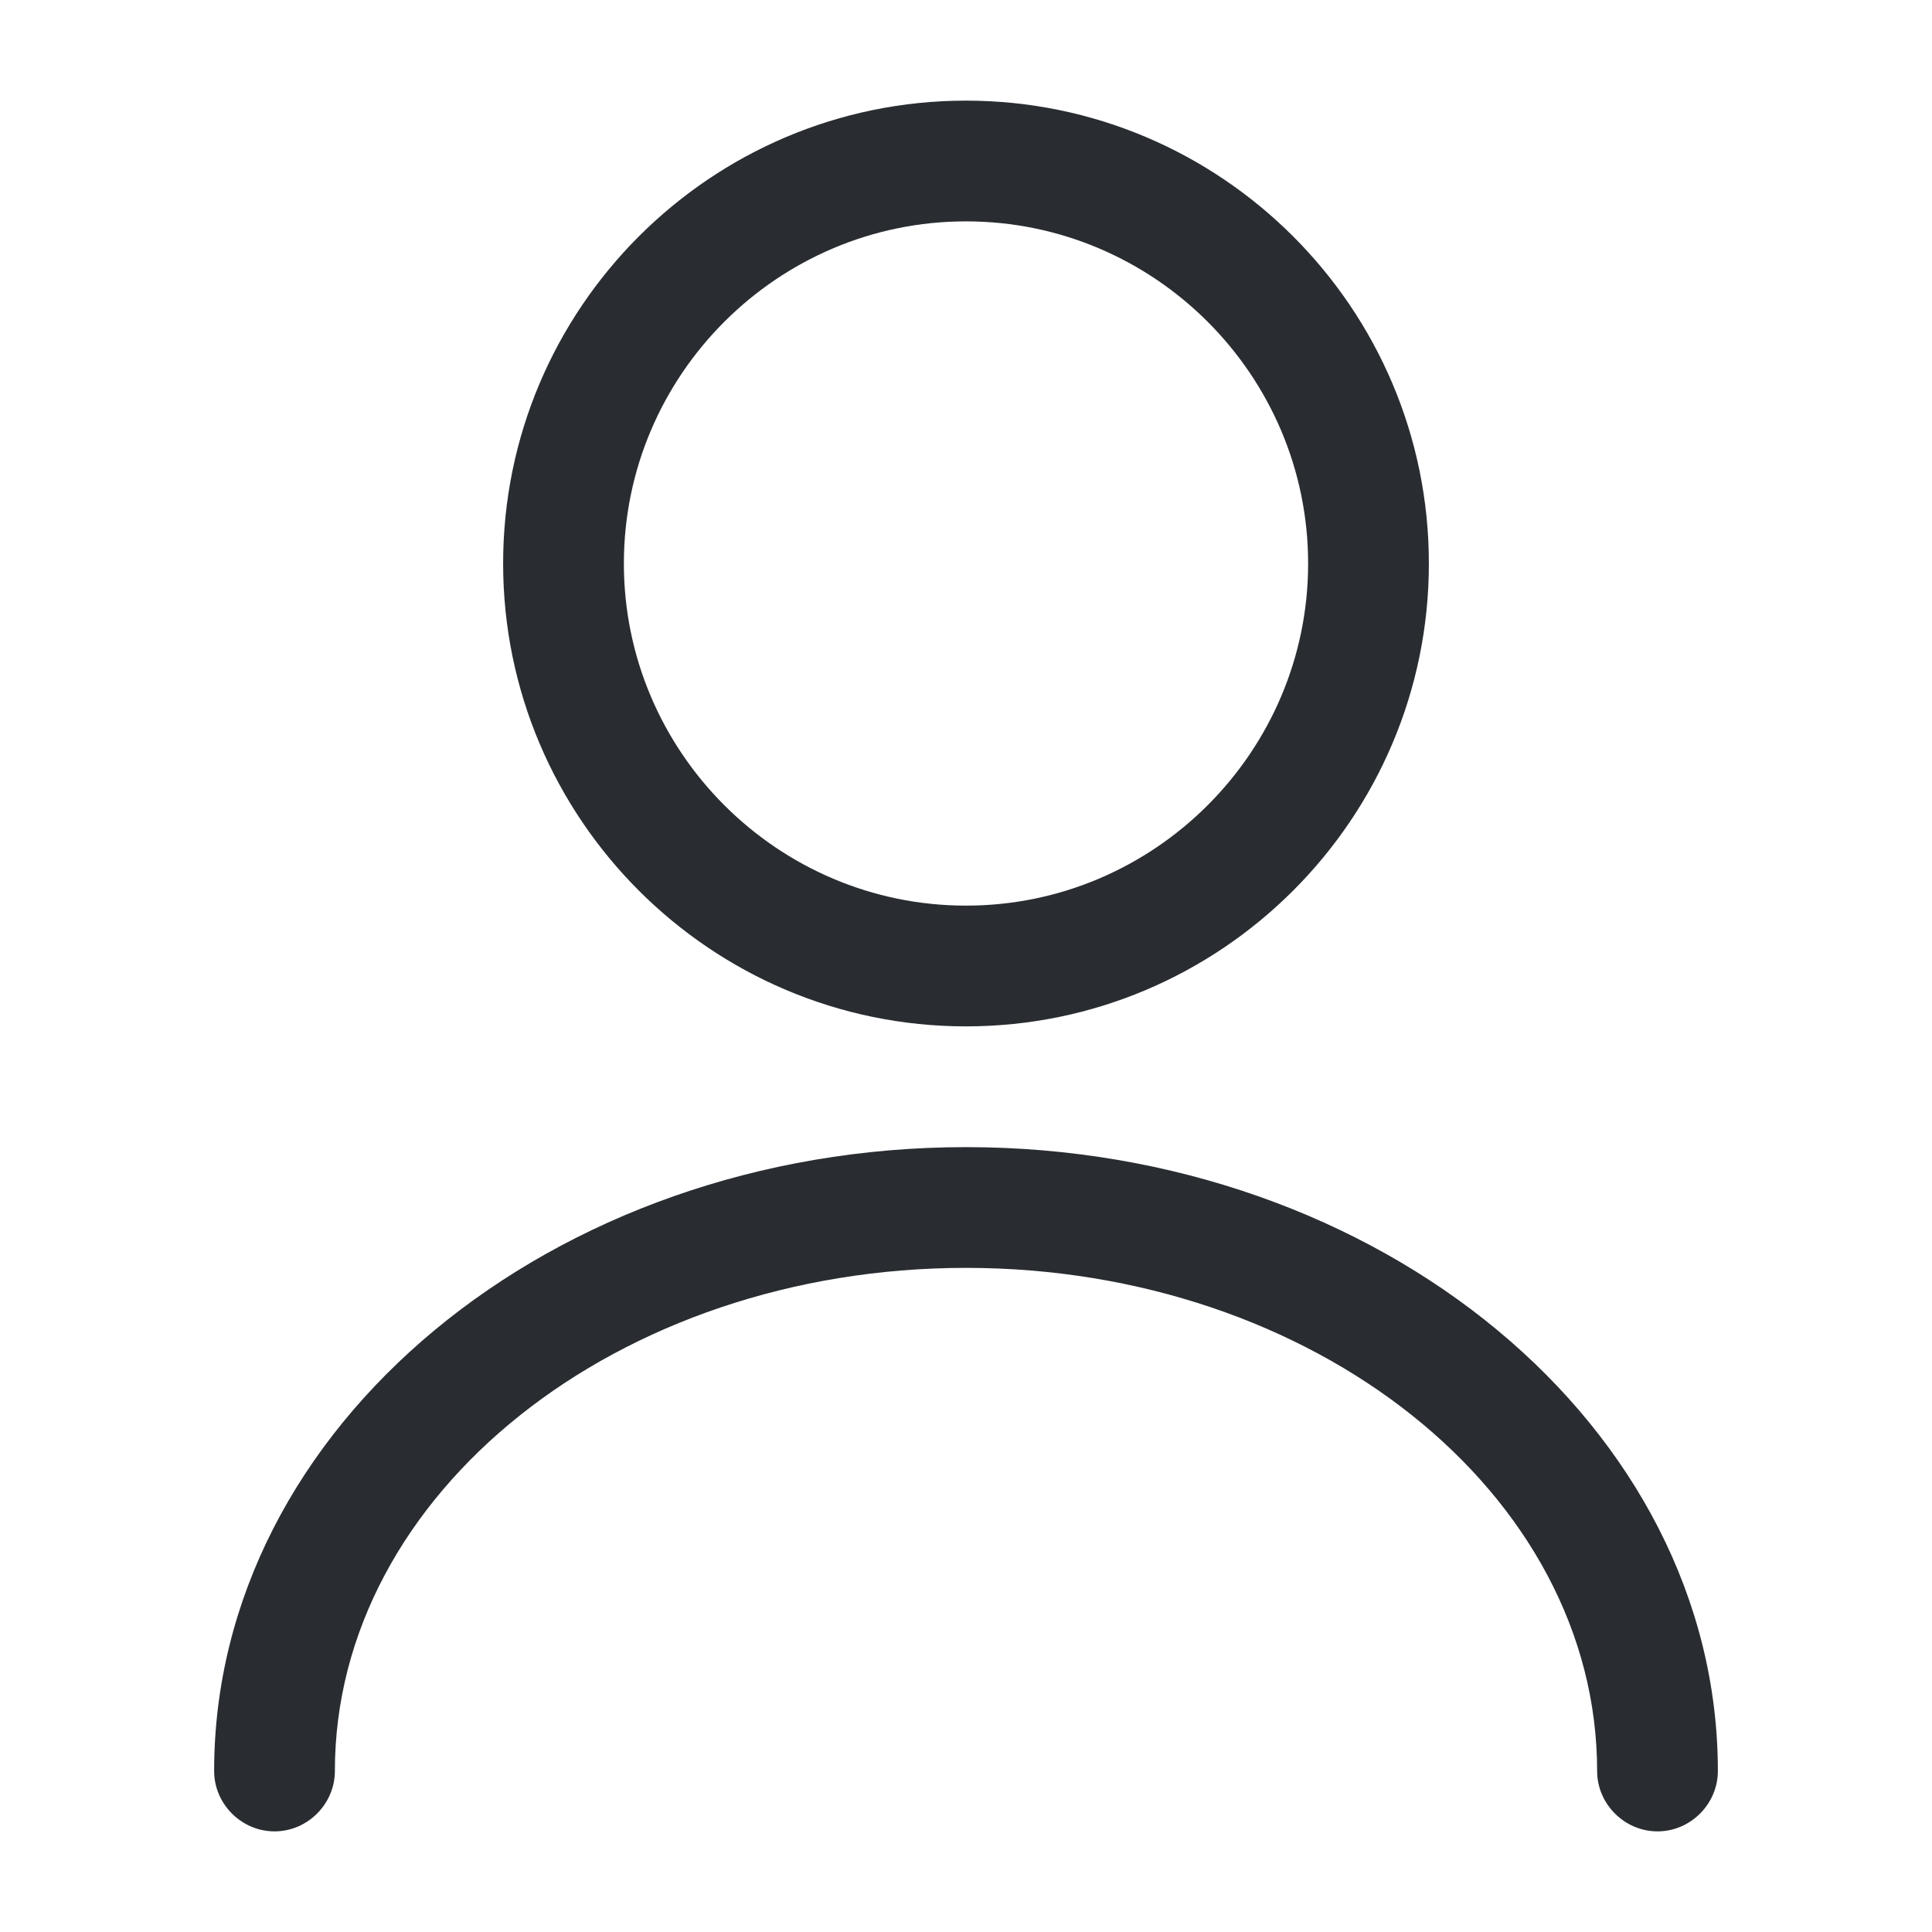
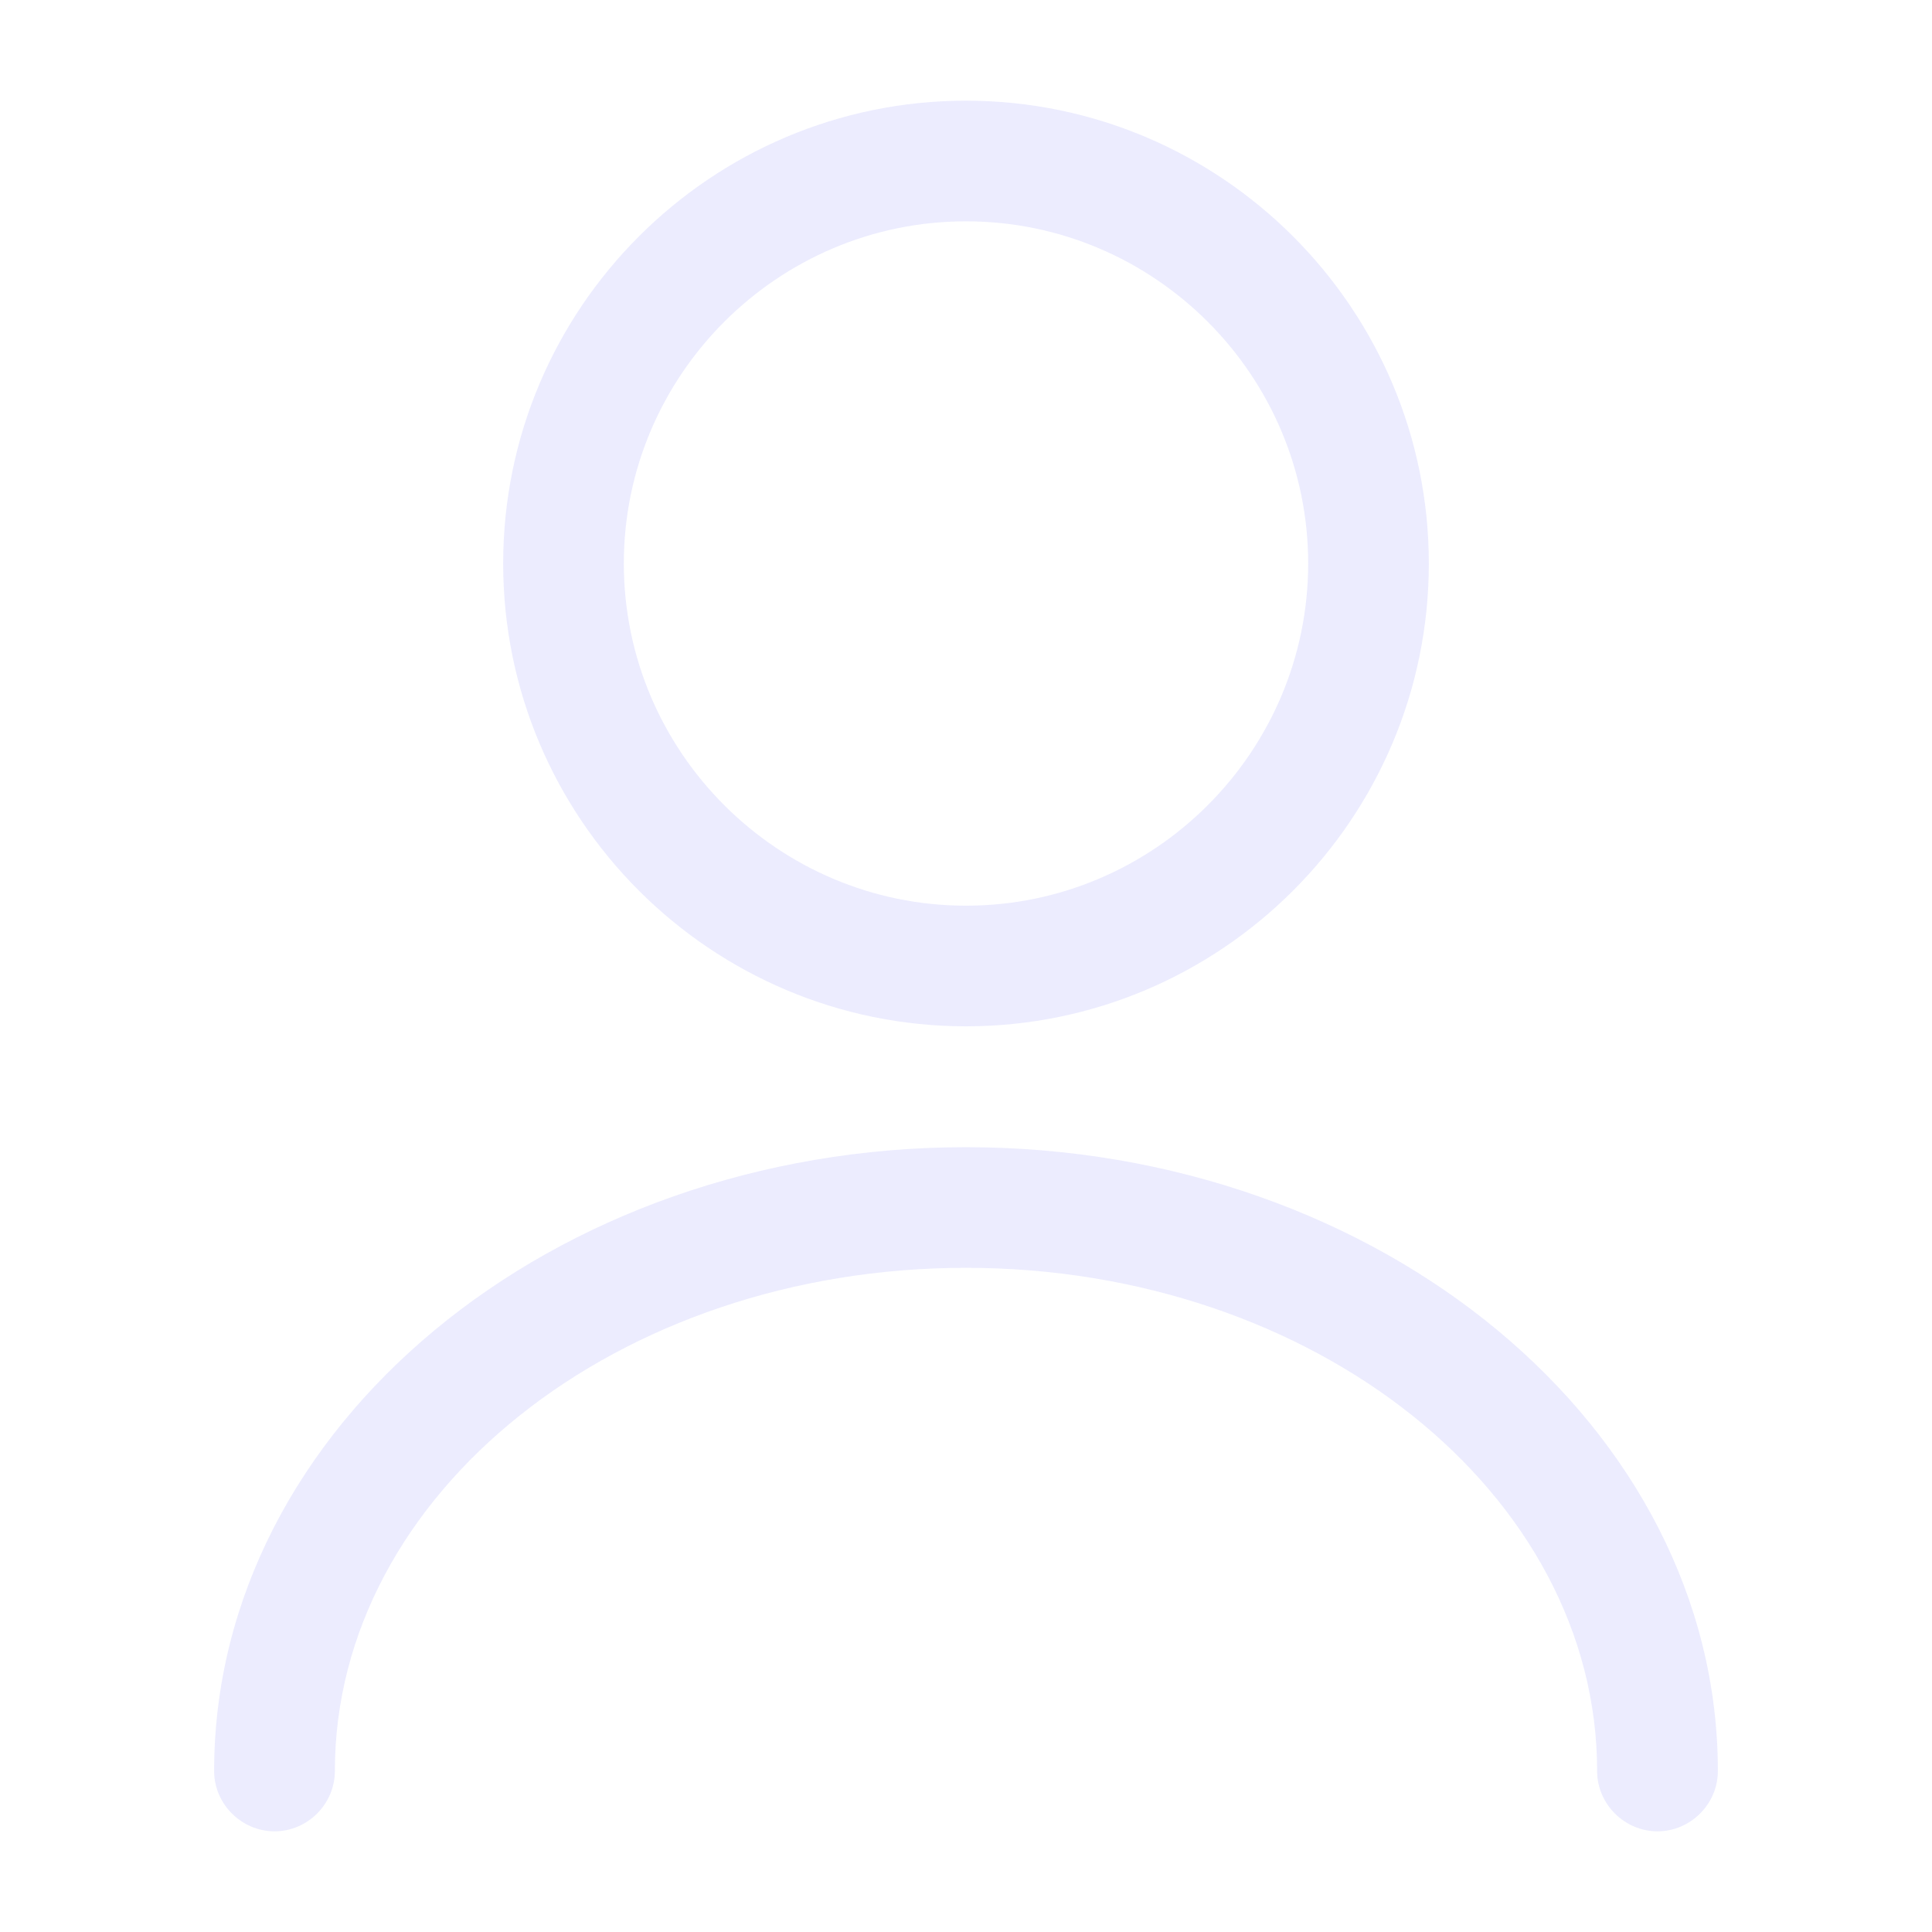
- <svg xmlns="http://www.w3.org/2000/svg" width="24" height="24" viewBox="0 0 24 24" fill="none">
-   <path d="M12 12.75C8.83 12.75 6.25 10.17 6.25 7C6.25 3.83 8.83 1.25 12 1.25C15.17 1.25 17.75 3.83 17.75 7C17.75 10.17 15.17 12.75 12 12.75ZM12 2.75C9.66 2.75 7.75 4.66 7.75 7C7.75 9.34 9.66 11.25 12 11.25C14.34 11.25 16.25 9.34 16.25 7C16.25 4.66 14.34 2.75 12 2.75Z" fill="#292D32" />
-   <path d="M20.59 22.75C20.18 22.75 19.84 22.41 19.84 22C19.84 18.55 16.32 15.75 12 15.75C7.68 15.75 4.16 18.55 4.16 22C4.16 22.41 3.82 22.75 3.41 22.75C3 22.75 2.66 22.41 2.66 22C2.66 17.73 6.85 14.25 12 14.25C17.15 14.25 21.34 17.73 21.34 22C21.34 22.41 21 22.75 20.59 22.75Z" fill="#292D32" />
+ <svg xmlns="http://www.w3.org/2000/svg" width="18" height="18" viewBox="0 0 18 18" fill="none">
+   <path d="M9 9.562C6.622 9.562 4.688 7.628 4.688 5.25C4.688 2.873 6.622 0.938 9 0.938C11.377 0.938 13.312 2.873 13.312 5.25C13.312 7.628 11.377 9.562 9 9.562ZM9 2.062C7.245 2.062 5.812 3.495 5.812 5.25C5.812 7.005 7.245 8.438 9 8.438C10.755 8.438 12.188 7.005 12.188 5.25C12.188 3.495 10.755 2.062 9 2.062Z" fill="#ECECFE" />
+   <path d="M15.443 17.062C15.135 17.062 14.88 16.808 14.88 16.5C14.88 13.912 12.24 11.812 9 11.812C5.76 11.812 3.12 13.912 3.12 16.5C3.12 16.808 2.865 17.062 2.558 17.062C2.25 17.062 1.995 16.808 1.995 16.5C1.995 13.297 5.138 10.688 9 10.688C12.863 10.688 16.005 13.297 16.005 16.5C16.005 16.808 15.75 17.062 15.443 17.062Z" fill="#ECECFE" />
</svg>
